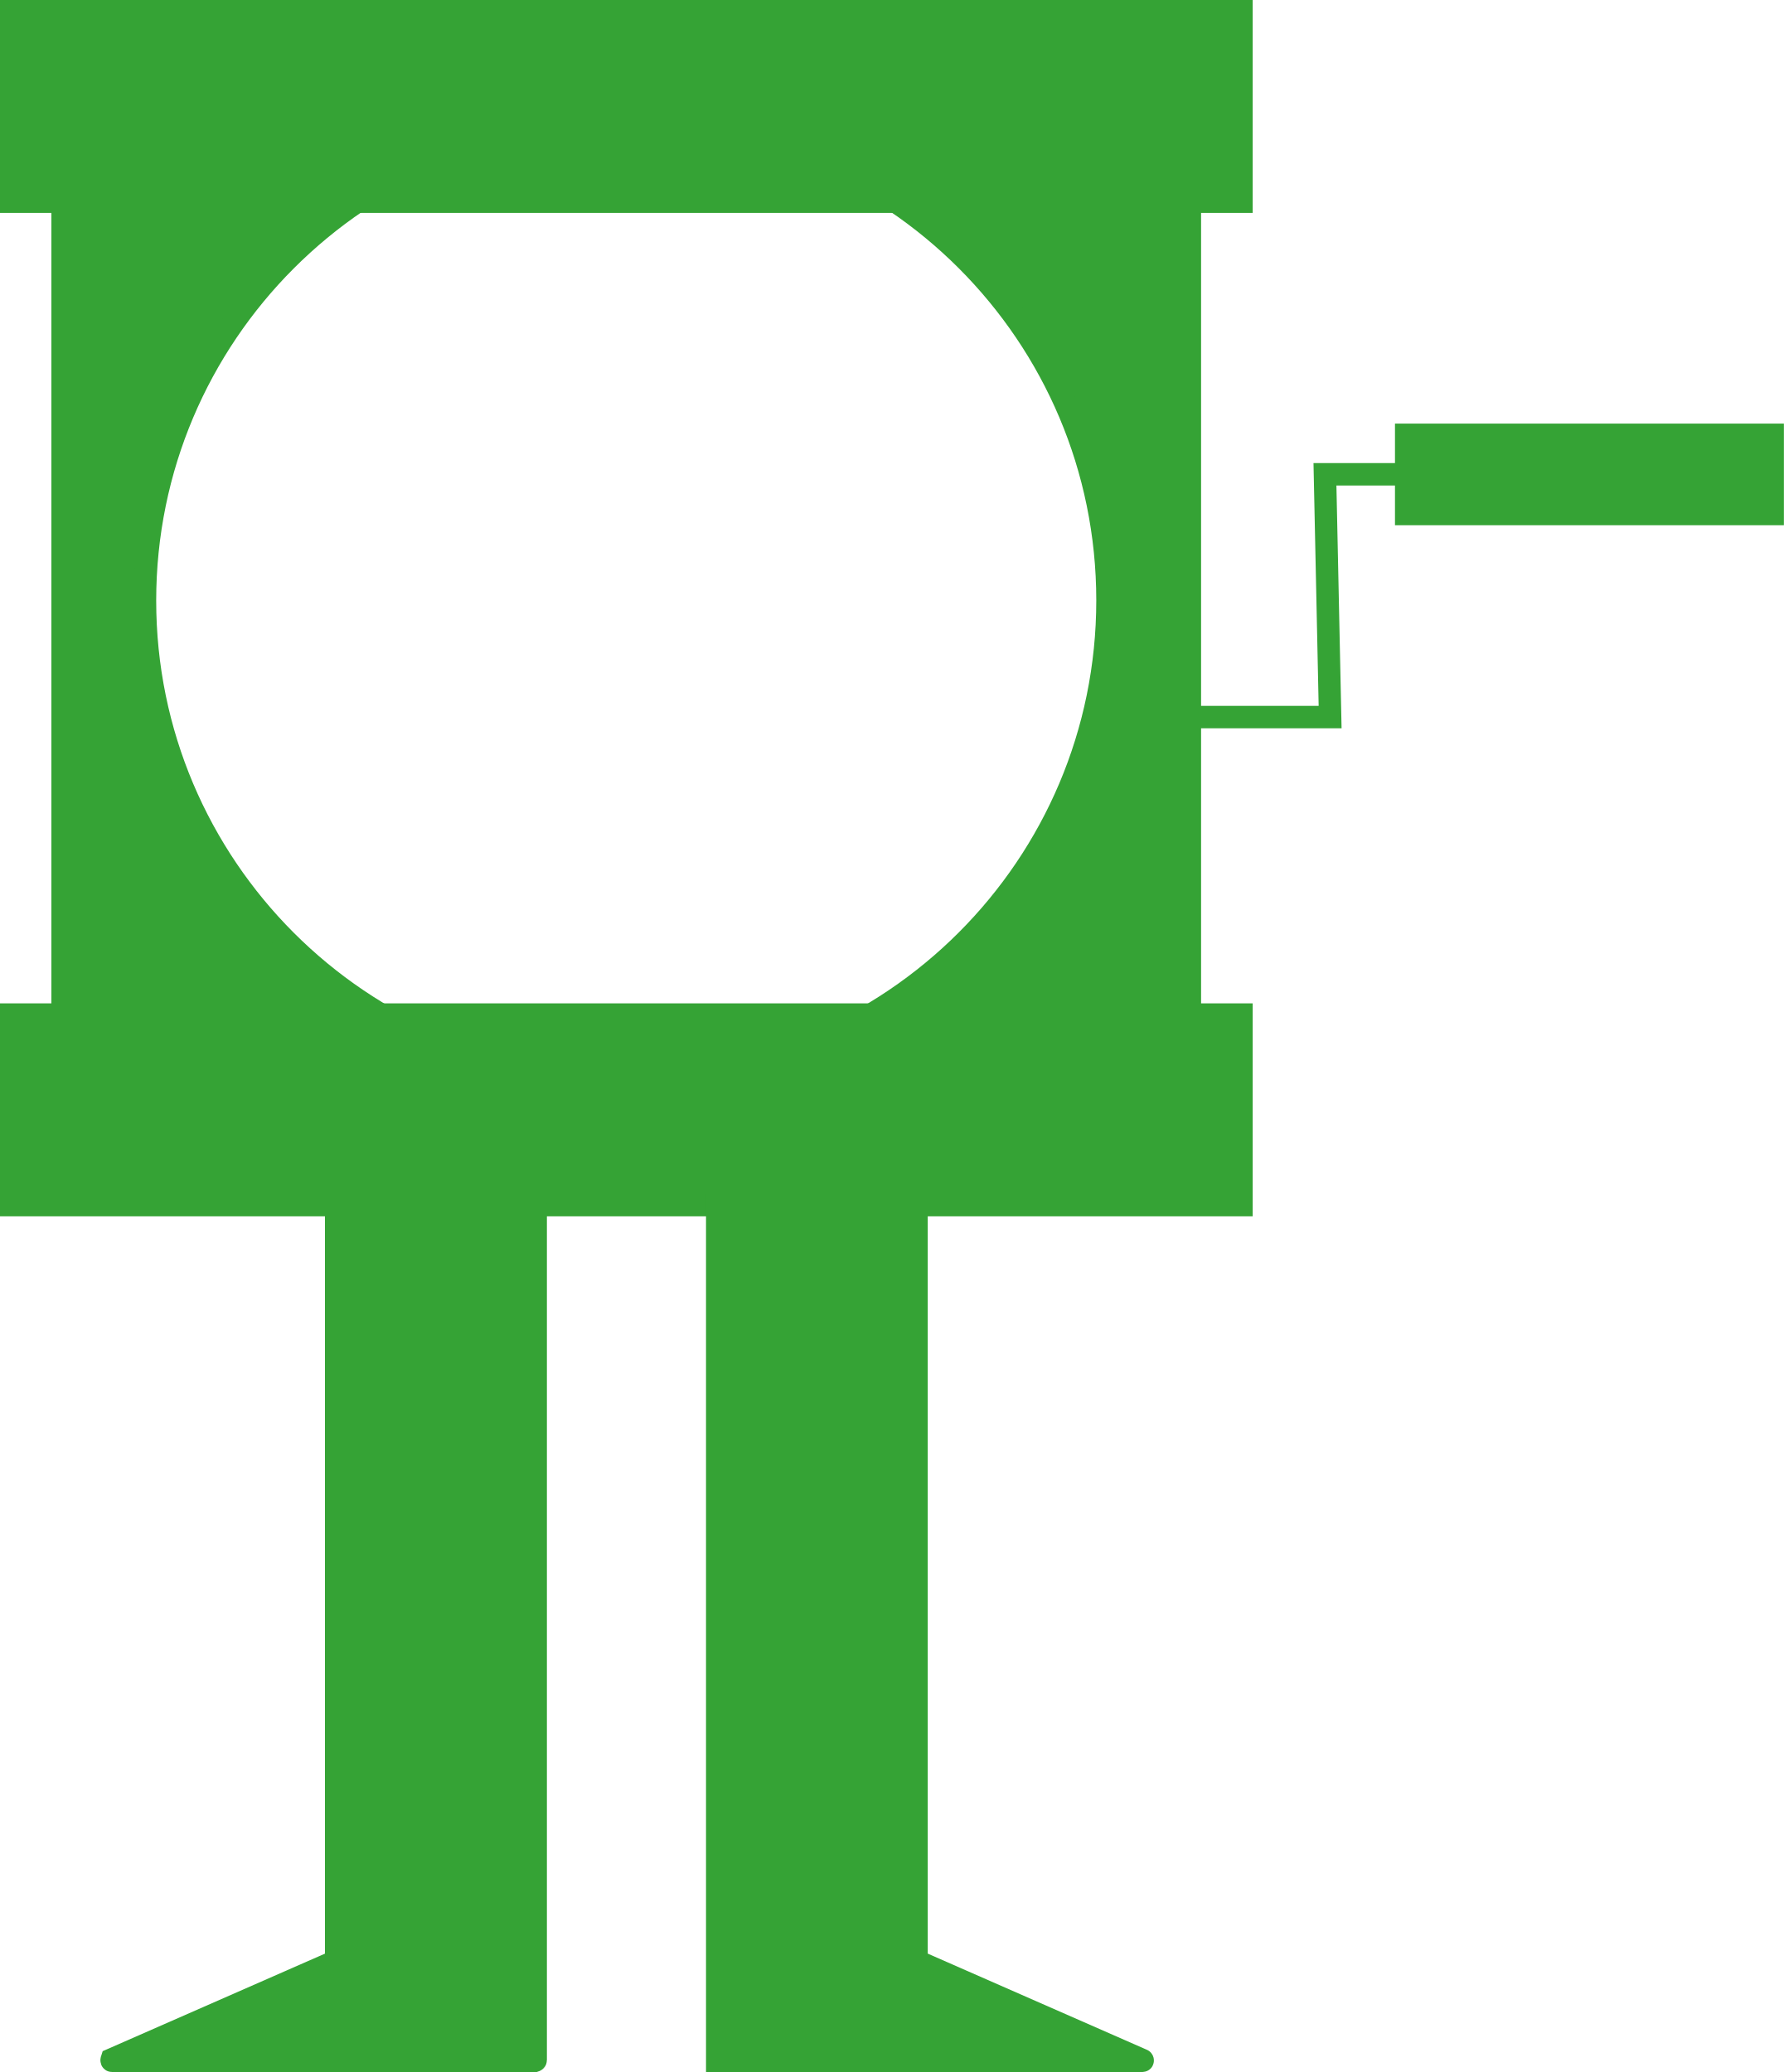
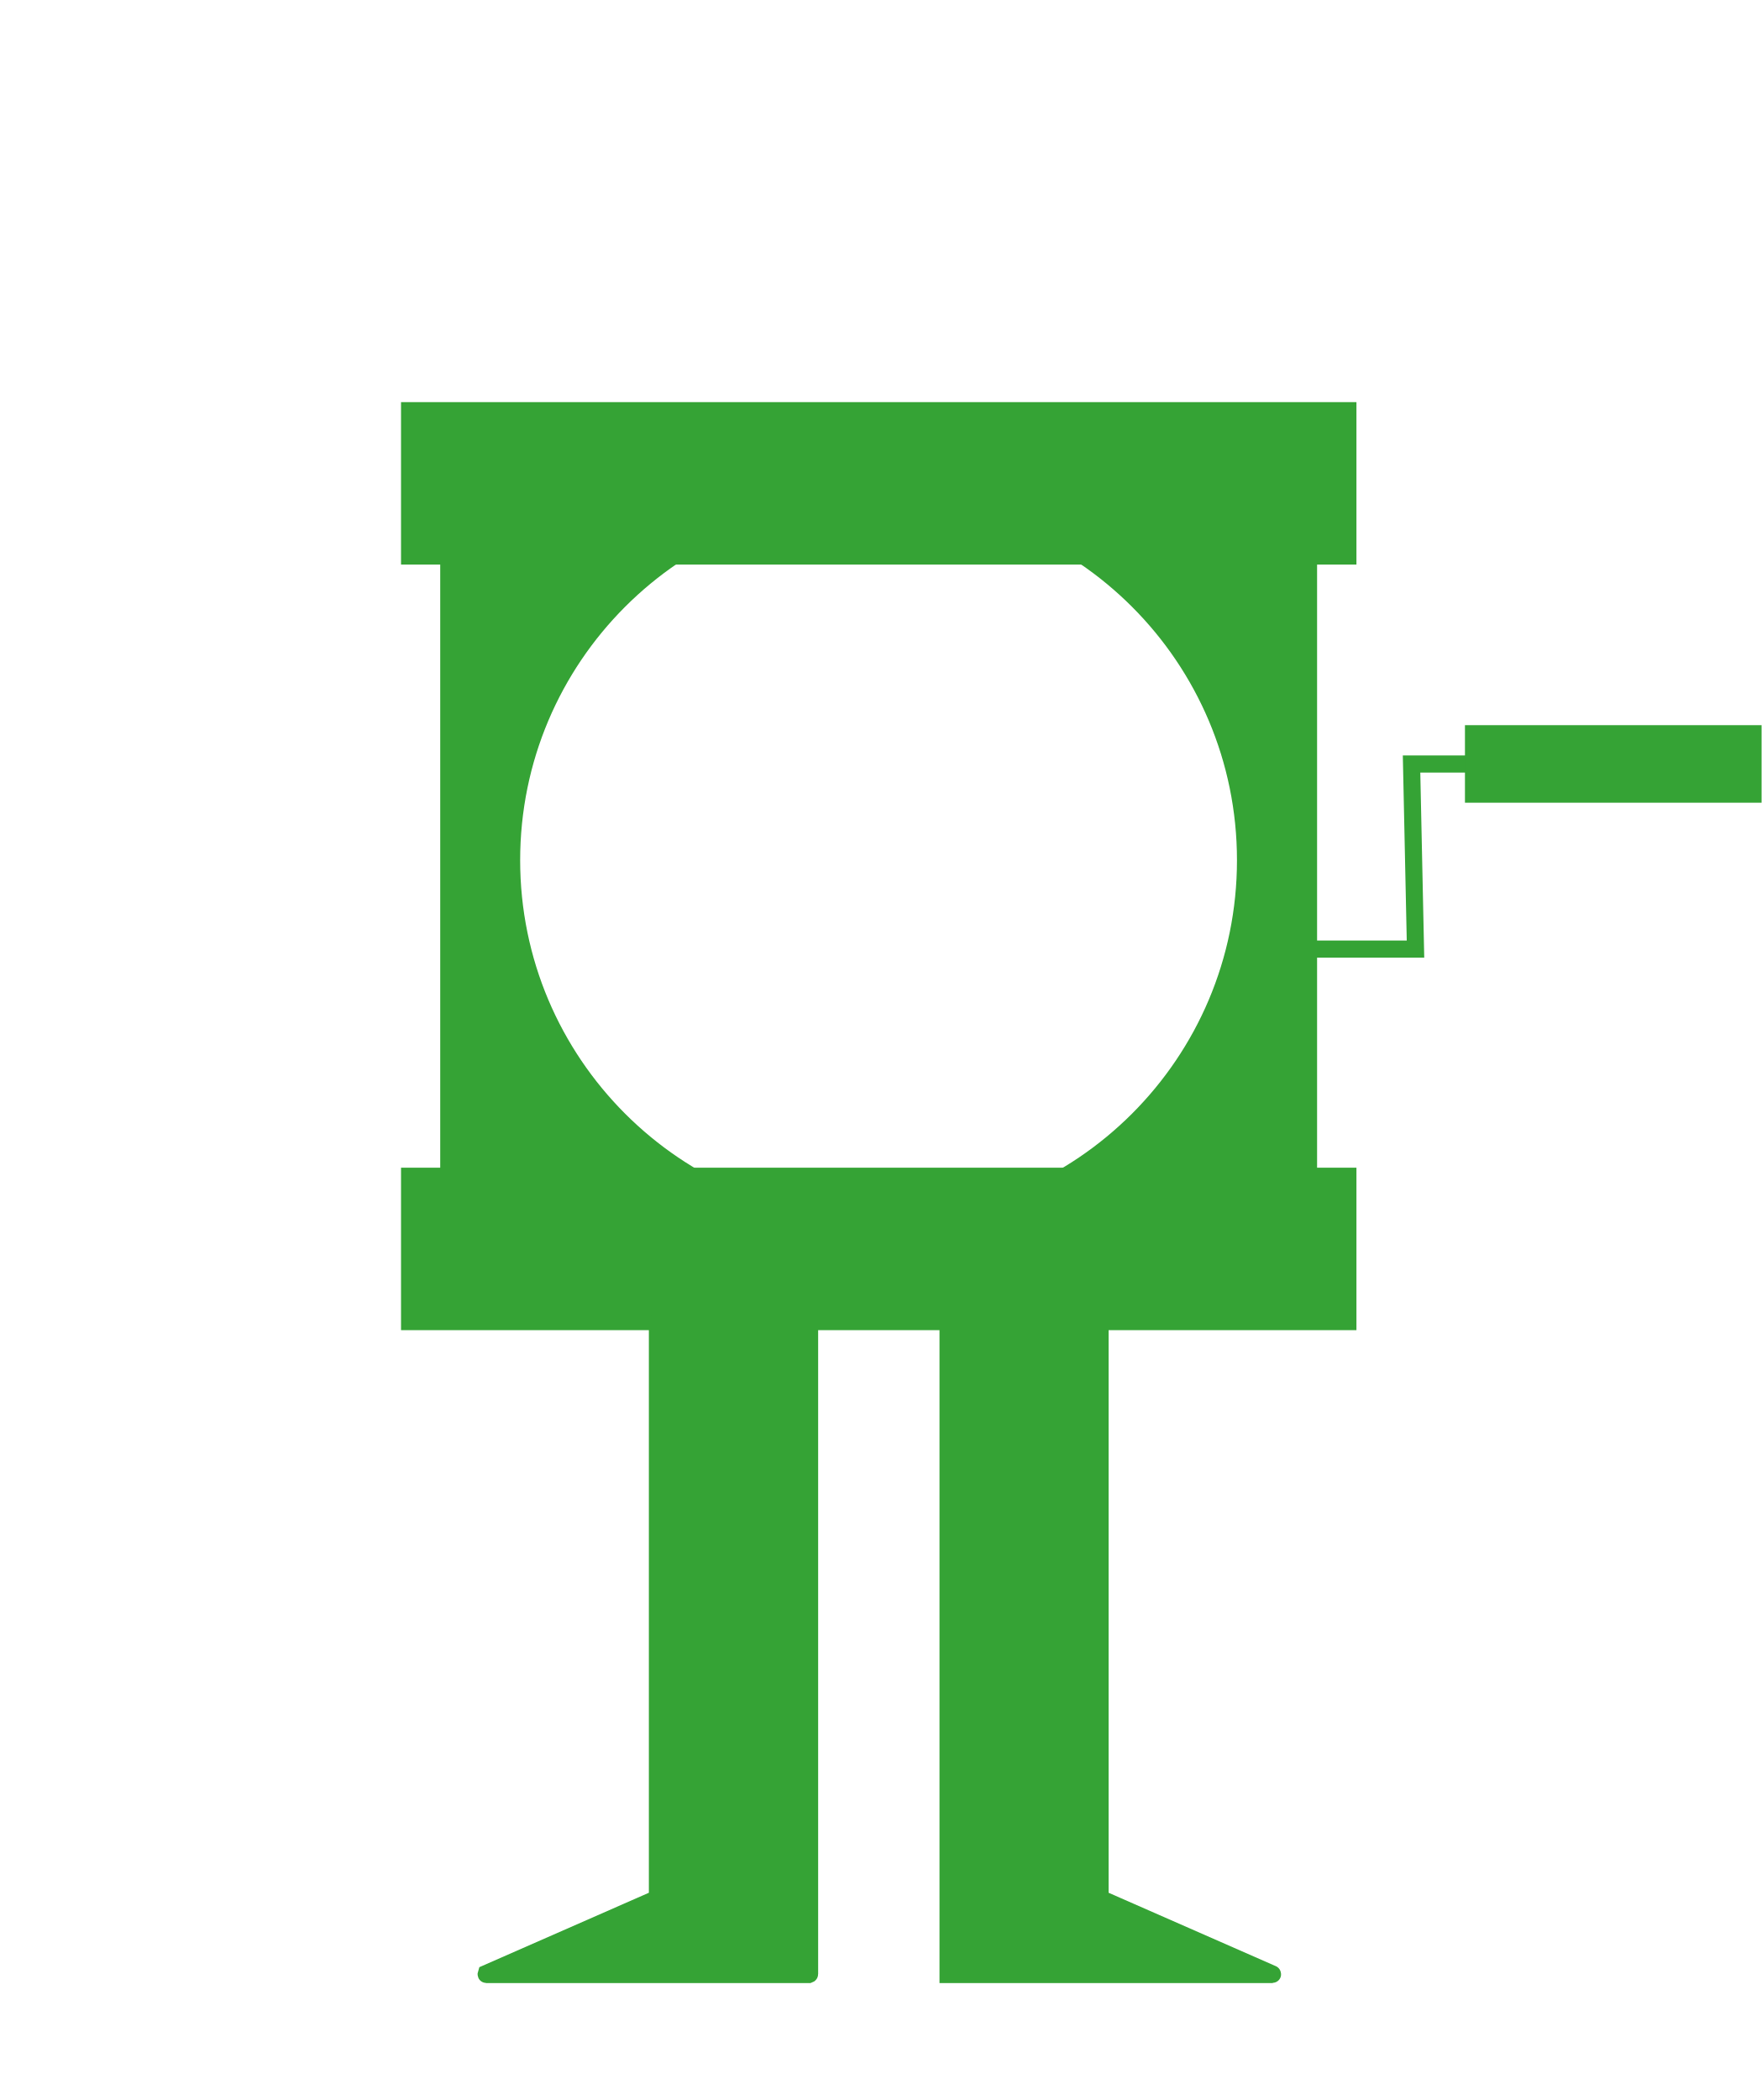
- <svg xmlns="http://www.w3.org/2000/svg" id="Capa_1" data-name="Capa 1" viewBox="0 0 79.48 92.35">
+ <svg xmlns="http://www.w3.org/2000/svg" id="Capa_1" data-name="Capa 1" viewBox="0 0 102.91 122.67">
  <defs>
    <style>
      .cls-1 {
        fill: #35a335;
      }

      .cls-1, .cls-2 {
        stroke: #35a335;
        stroke-miterlimit: 10;
      }

      .cls-2 {
        fill: none;
      }
    </style>
  </defs>
-   <path class="cls-1" d="m2.79,1.65v50.23h50.23V1.65H2.79Zm25.11,46.56c-11.84,0-21.44-9.6-21.44-21.44S16.06,5.32,27.91,5.32s21.44,9.6,21.44,21.44-9.6,21.44-21.44,21.44Z" />
-   <rect class="cls-1" x=".5" y=".5" width="54.82" height="8.49" />
-   <rect class="cls-1" x=".5" y="45.22" width="54.82" height="8.49" />
-   <polyline class="cls-2" points="53.02 31.96 59.27 31.96 59.04 21.14 72.29 21.14" />
-   <rect class="cls-1" x="62.66" y="19.38" width="16.33" height="3.53" />
-   <path class="cls-1" d="m14.98,53.74v33.64s0,.02-.02.03l-9.98,4.38s-.02.06.01.06h18.85s.03-.01.03-.03v-38.08s-.01-.03-.03-.03h-8.83s-.03.01-.03.03Z" />
-   <path class="cls-1" d="m40.84,53.71v33.69s10.07,4.42,10.07,4.42c.01,0,.01.03,0,.03h-18.95v-38.14h8.89Z" />
+   <path class="cls-1" d="m26.22,25.13v50.23h50.23V25.13H26.22Zm25.11,46.56c-11.84,0-21.44-9.6-21.44-21.44s9.6-21.44,21.44-21.44,21.44,9.6,21.44,21.44-9.6,21.44-21.44,21.44Z" />
+   <rect class="cls-1" x="23.93" y="23.99" width="54.82" height="8.49" />
+   <rect class="cls-1" x="23.93" y="68.71" width="54.82" height="8.49" />
+   <polyline class="cls-2" points="76.45 55.44 82.7 55.44 82.47 44.63 95.72 44.63" />
+   <rect class="cls-1" x="86.09" y="42.86" width="16.33" height="3.53" />
+   <path class="cls-1" d="m38.41,77.23v33.64s0,.02-.02.03l-9.98,4.38s-.02.06.01.06h18.85s.03-.01.03-.03v-38.08s-.01-.03-.03-.03h-8.83s-.03.01-.03.03Z" />
+   <path class="cls-1" d="m64.27,77.2v33.69s10.07,4.42,10.07,4.42c.01,0,.01.03,0,.03h-18.95v-38.14h8.89Z" />
</svg>
